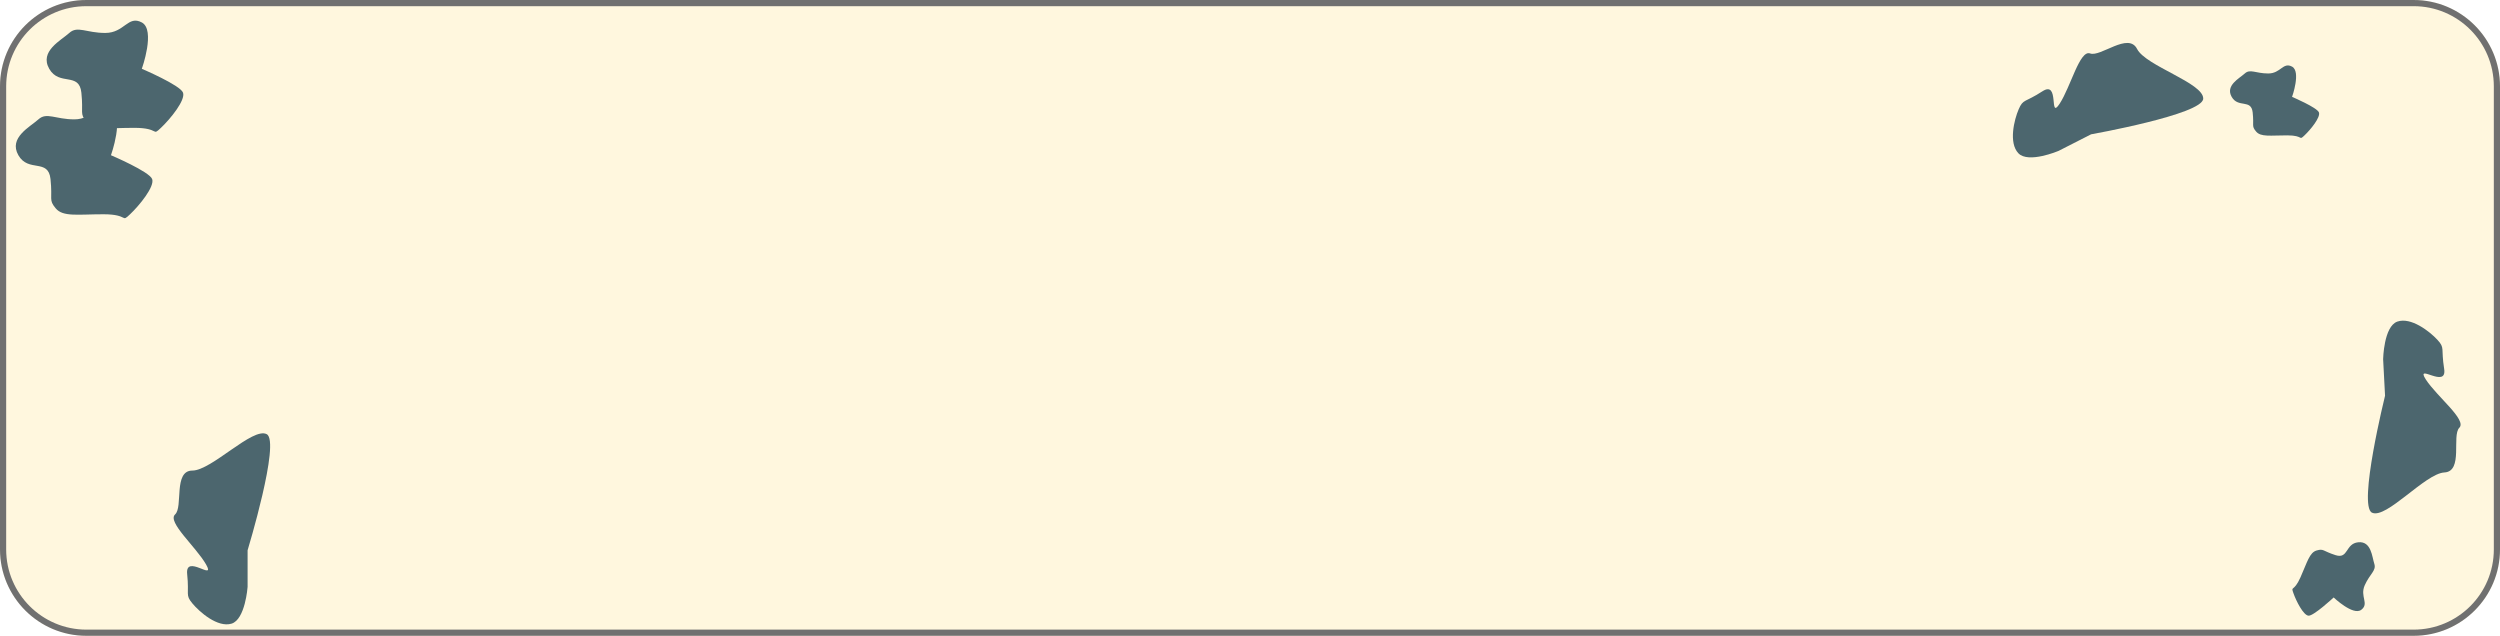
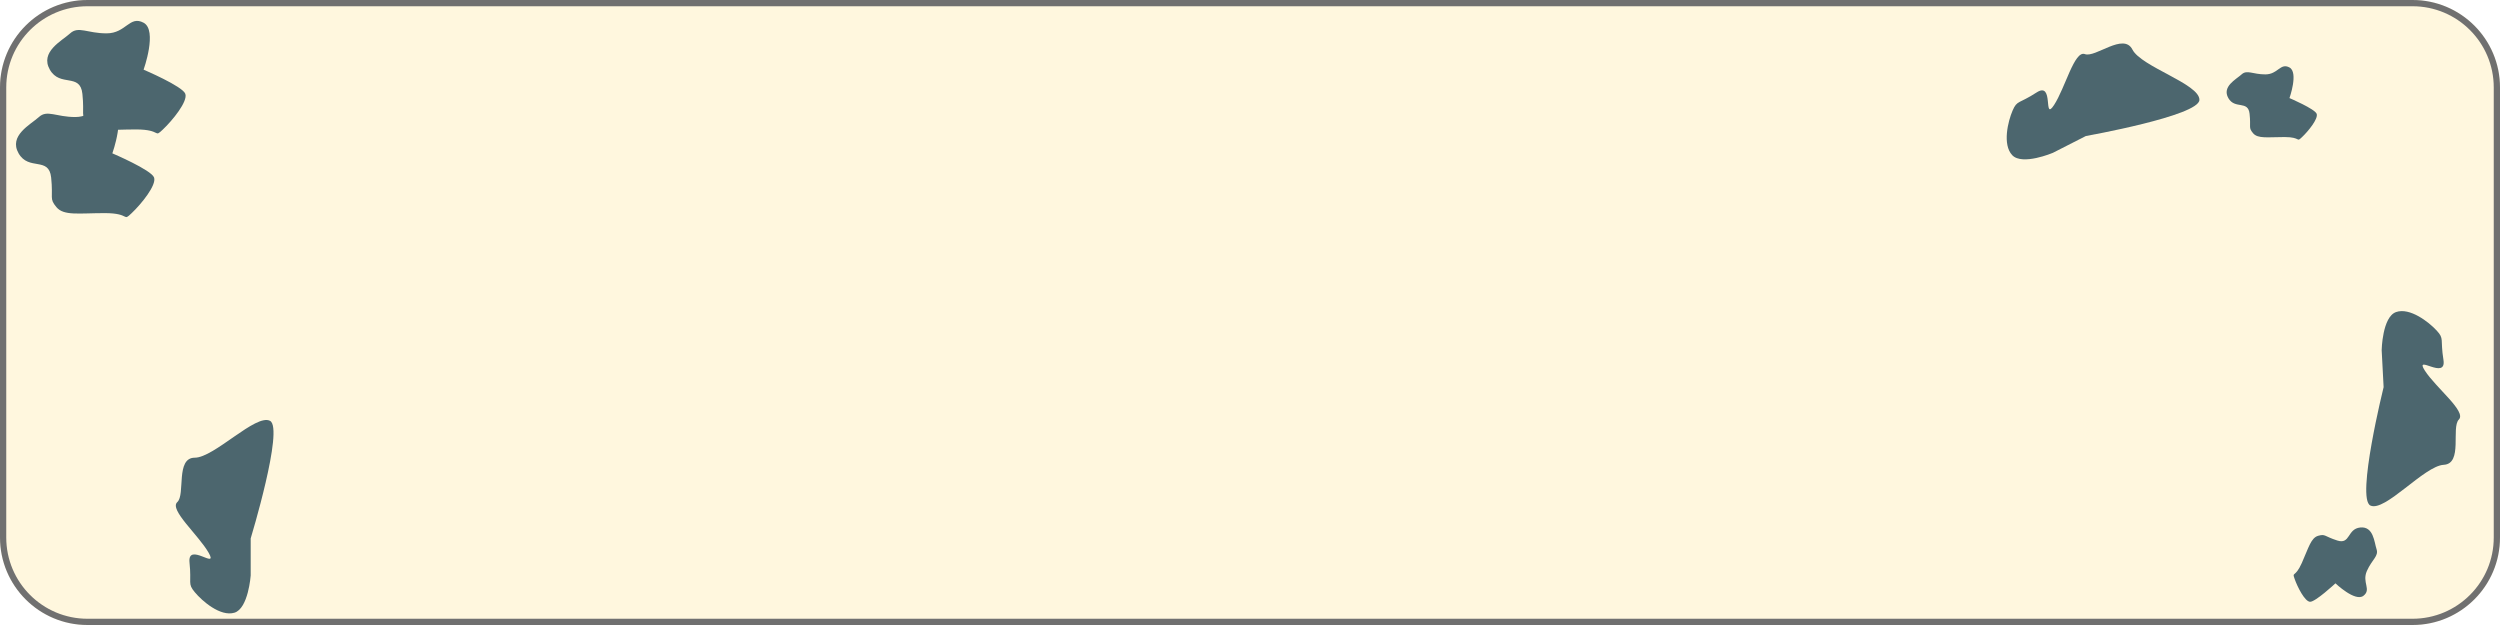
- <svg xmlns="http://www.w3.org/2000/svg" width="405" height="103" viewBox="0 0 405 103">
-   <defs>
-     <style>
-       .cls-1 {
-         fill: #fff7de;
-         stroke: #707070;
-       }
- 
-       .cls-2 {
-         fill: #4c666e;
-       }
- 
-       .cls-3 {
-         stroke: none;
-       }
- 
-       .cls-4 {
-         fill: none;
-       }
-     </style>
-   </defs>
+ <svg xmlns="http://www.w3.org/2000/svg" width="400" height="100" viewBox="0 0 400 100">
  <g id="グループ_17" data-name="グループ 17" transform="translate(-1318 -579)">
-     <g id="長方形_50" data-name="長方形 50" class="cls-1" transform="translate(1318 579)">
-       <rect class="cls-3" width="405" height="103" rx="14" />
-       <rect class="cls-4" x="0.5" y="0.5" width="404" height="102" rx="13.5" />
+     <g id="長方形_50" data-name="長方形 50" transform="translate(1318 579)" fill="#fff7de" stroke="#707070" stroke-width="1">
+       <rect width="400" height="100" rx="14" stroke="none" />
+       <rect x="0.5" y="0.5" width="399" height="99" rx="13.5" fill="none" />
    </g>
-     <path id="パス_2" data-name="パス 2" class="cls-2" d="M1325.976,590.148c1.628,2.843,4.849.465,5.207,3.864s-.341,3.31.839,4.735,3.582.964,7.749.964,2.788,1.425,4.3,0,4.013-4.491,3.579-5.7-6.674-3.864-6.674-3.864,2.253-6.3,0-7.51-2.811,1.7-5.918,1.7-4.506-1.209-5.833,0S1324.348,587.3,1325.976,590.148Z" />
-     <path id="パス_3" data-name="パス 3" class="cls-2" d="M1325.976,590.148c1.628,2.843,4.849.465,5.207,3.864s-.341,3.31.839,4.735,3.582.964,7.749.964,2.788,1.425,4.3,0,4.013-4.491,3.579-5.7-6.674-3.864-6.674-3.864,2.253-6.3,0-7.51-2.811,1.7-5.918,1.7-4.506-1.209-5.833,0S1324.348,587.3,1325.976,590.148Z" transform="translate(-5 14)" />
-     <path id="パス_4" data-name="パス 4" class="cls-2" d="M1334.242,592.437c1.628,2.843-3.417-1.824-3.059,1.575s-.341,3.31.839,4.735,4.1,3.955,6.339,3.288,2.611-5.959,2.611-5.959v-5.928s5.349-17.6,3.1-18.81-8.938,5.893-12.046,5.893-1.474,5.9-2.8,7.108S1332.614,589.593,1334.242,592.437Z" transform="translate(17.139 78)" />
-     <path id="パス_5" data-name="パス 5" class="cls-2" d="M1334.242,592.437c1.628,2.843-3.417-1.824-3.059,1.575s-.341,3.31.839,4.735,4.1,3.955,6.339,3.288,2.611-5.959,2.611-5.959v-5.928s5.349-17.6,3.1-18.81-8.938,5.893-12.046,5.893-1.474,5.9-2.8,7.108S1332.614,589.593,1334.242,592.437Z" transform="matrix(0.454, 0.891, -0.891, 0.454, 1573.776, -861.973)" />
-     <path id="パス_6" data-name="パス 6" class="cls-2" d="M1325.83,587.433c1.062,1.854,3.161.3,3.4,2.519s-.222,2.158.547,3.088,2.336.629,5.053.629,1.818.929,2.8,0,2.617-2.928,2.334-3.716-4.352-2.519-4.352-2.519,1.469-4.108,0-4.9-1.833,1.109-3.859,1.109-2.938-.788-3.8,0S1324.769,585.578,1325.83,587.433Z" transform="translate(353.703 7.26)" />
-     <path id="パス_7" data-name="パス 7" class="cls-2" d="M1334.242,592.437c1.628,2.843-3.417-1.824-3.059,1.575s-.341,3.31.839,4.735,4.1,3.955,6.339,3.288,2.611-5.959,2.611-5.959v-5.928s5.349-17.6,3.1-18.81-8.938,5.893-12.046,5.893-1.474,5.9-2.8,7.108S1332.614,589.593,1334.242,592.437Z" transform="translate(3074.398 1162.266) rotate(177)" />
-     <path id="パス_8" data-name="パス 8" class="cls-2" d="M1325.83,587.433c1.062,1.854,3.161.3,3.4,2.519s-.222,2.158.547,3.088,2.336.629,5.053.629,1.818.929,2.8,0,2.617-2.928,2.334-3.716-4.352-2.519-4.352-2.519,1.469-4.108,0-4.9-1.833,1.109-3.859,1.109-2.938-.788-3.8,0S1324.769,585.578,1325.83,587.433Z" transform="matrix(-0.407, 0.914, -0.914, -0.407, 2776.563, -305.875)" />
+     <path id="パス_2" data-name="パス 2" d="M1325.976,590.148c1.628,2.843,4.849.465,5.207,3.864s-.341,3.31.839,4.735,3.582.964,7.749.964,2.788,1.425,4.3,0,4.013-4.491,3.579-5.7-6.674-3.864-6.674-3.864,2.253-6.3,0-7.51-2.811,1.7-5.918,1.7-4.506-1.209-5.833,0S1324.348,587.3,1325.976,590.148Z" fill="#4c666e" />
+     <path id="パス_3" data-name="パス 3" d="M1325.976,590.148c1.628,2.843,4.849.465,5.207,3.864s-.341,3.31.839,4.735,3.582.964,7.749.964,2.788,1.425,4.3,0,4.013-4.491,3.579-5.7-6.674-3.864-6.674-3.864,2.253-6.3,0-7.51-2.811,1.7-5.918,1.7-4.506-1.209-5.833,0S1324.348,587.3,1325.976,590.148Z" transform="translate(-5 13.388)" fill="#4c666e" />
+     <path id="パス_4" data-name="パス 4" d="M1334.242,592.437c1.628,2.843-3.417-1.824-3.059,1.575s-.341,3.31.839,4.735,4.1,3.955,6.339,3.288,2.611-5.959,2.611-5.959v-5.928s5.349-17.6,3.1-18.81-8.938,5.893-12.046,5.893-1.474,5.9-2.8,7.108S1332.614,589.593,1334.242,592.437Z" transform="translate(17.139 75)" fill="#4c666e" />
+     <path id="パス_5" data-name="パス 5" d="M5.253,21.237c1.628,2.843-3.417-1.824-3.059,1.575s-.341,3.31.839,4.735,4.1,3.955,6.339,3.288,2.611-5.959,2.611-5.959V18.948s5.349-17.6,3.1-18.81S6.14,6.032,3.032,6.032s-1.474,5.9-2.8,7.108S3.625,18.394,5.253,21.237Z" transform="matrix(0.454, 0.891, -0.891, 0.454, 1663.182, 581.484)" fill="#4c666e" />
+     <path id="パス_6" data-name="パス 6" d="M1325.83,587.433c1.062,1.854,3.161.3,3.4,2.519s-.222,2.158.547,3.088,2.336.629,5.053.629,1.818.929,2.8,0,2.617-2.928,2.334-3.716-4.352-2.519-4.352-2.519,1.469-4.108,0-4.9-1.833,1.109-3.859,1.109-2.938-.788-3.8,0S1324.769,585.578,1325.83,587.433Z" transform="translate(348.703 7.26)" fill="#4c666e" />
+     <path id="パス_7" data-name="パス 7" d="M5.253,21.237c1.628,2.843-3.417-1.824-3.059,1.575s-.341,3.31.839,4.735,4.1,3.955,6.339,3.288,2.611-5.959,2.611-5.959V18.948s5.349-17.6,3.1-18.81S6.14,6.032,3.032,6.032s-1.474,5.9-2.8,7.108S3.625,18.394,5.253,21.237Z" transform="translate(1712.336 659.235) rotate(177)" fill="#4c666e" />
+     <path id="パス_8" data-name="パス 8" d="M.273,5.089c1.062,1.854,3.161.3,3.4,2.519s-.222,2.158.547,3.088,2.336.629,5.053.629,1.818.929,2.8,0S14.686,8.4,14.4,7.608s-4.352-2.519-4.352-2.519,1.469-4.108,0-4.9S8.219,1.3,6.192,1.3s-2.938-.788-3.8,0S-.788,3.235.273,5.089Z" transform="matrix(-0.407, 0.914, -0.914, -0.407, 1700.412, 665.22)" fill="#4c666e" />
  </g>
</svg>
